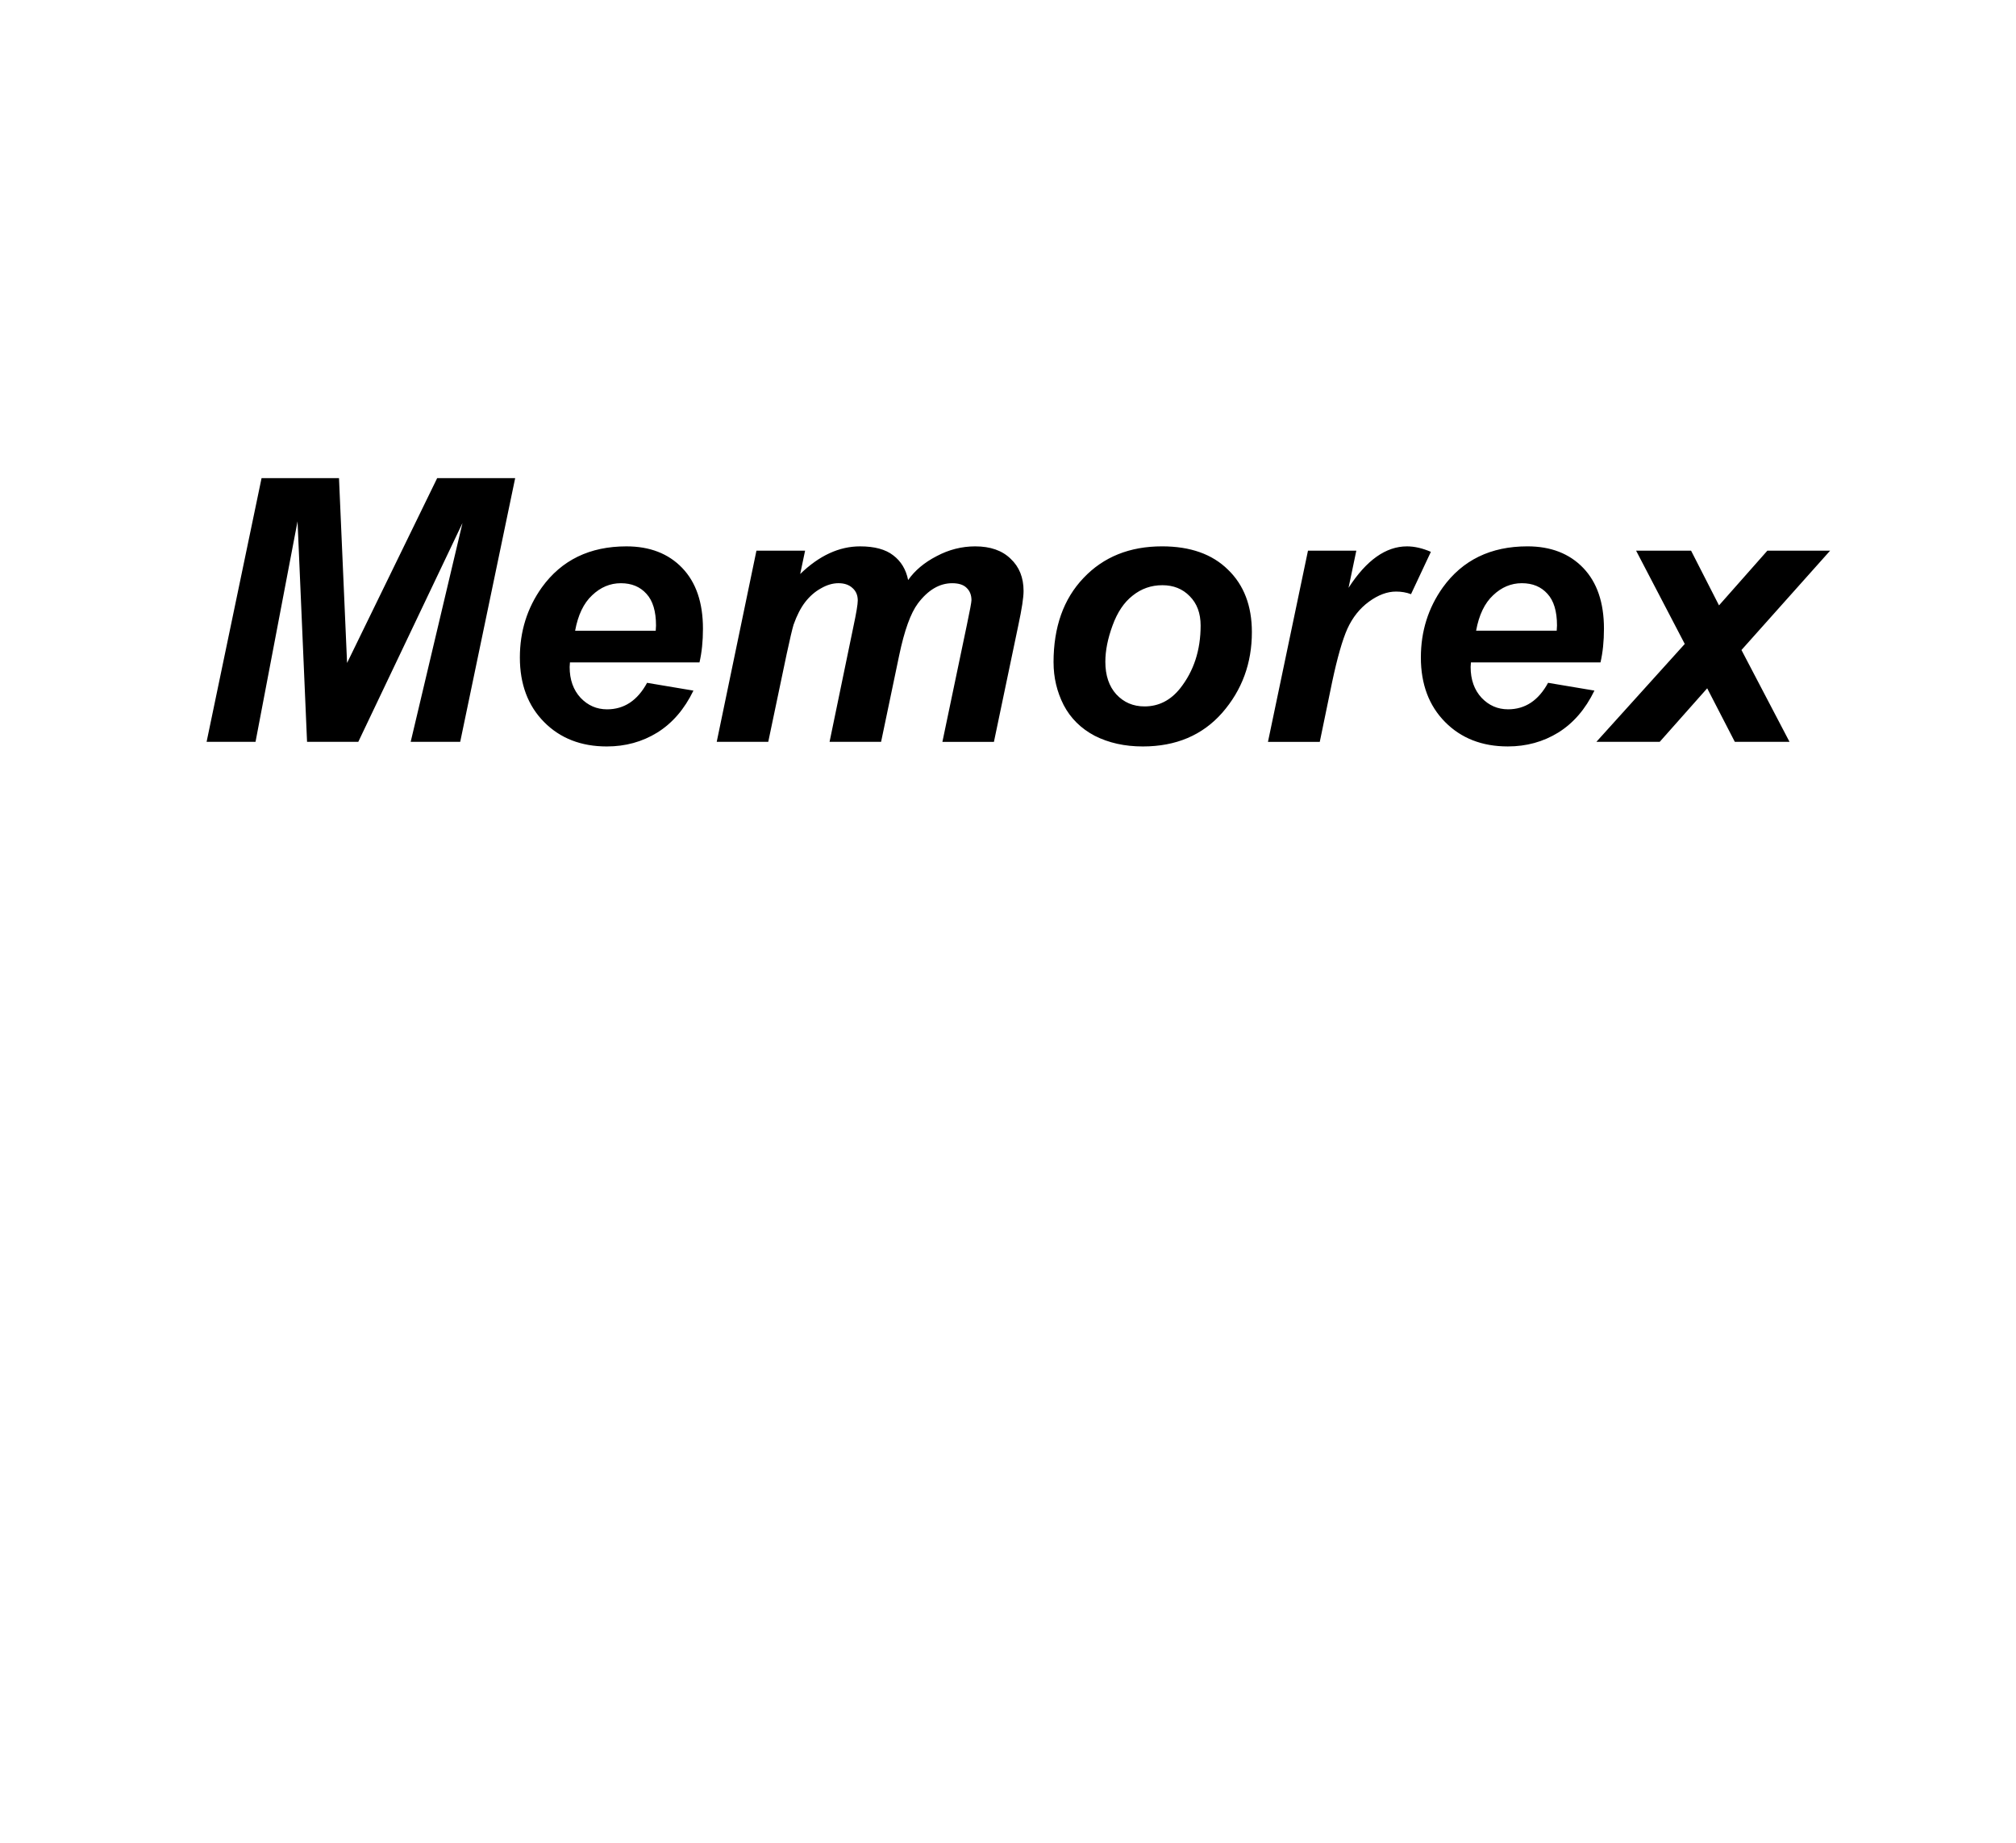
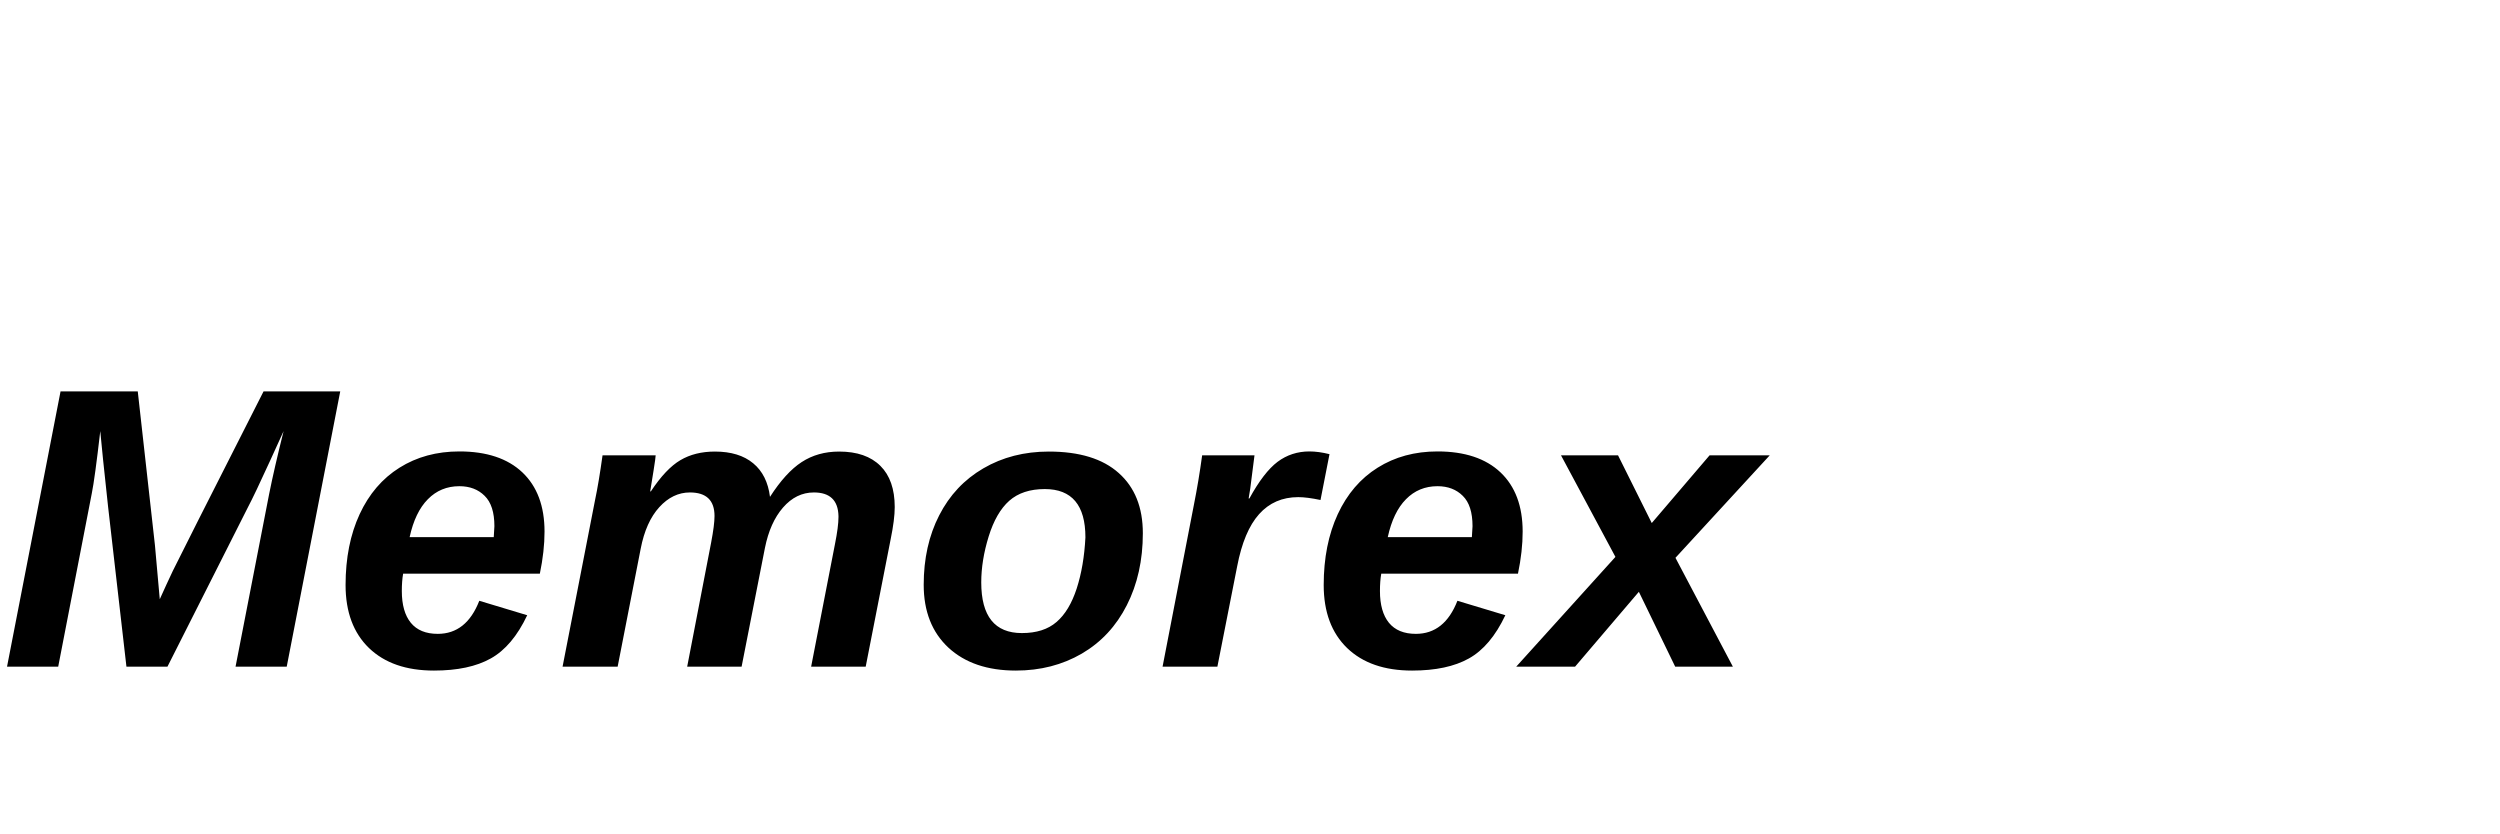
- <svg xmlns="http://www.w3.org/2000/svg" version="1.1" viewBox="0.0 0.0 109.43 100.0" fill="none" stroke="none" stroke-linecap="square" stroke-miterlimit="10">
-   <clipPath id="p.0">
-     <path d="m0 0l109.43 0l0 100.0l-109.43 0l0 -100.0z" clip-rule="nonzero" />
-   </clipPath>
-   <g clip-path="url(#p.0)">
-     <path fill="#000000" fill-opacity="0.0" d="m0 0l109.43 0l0 100.0l-109.43 0z" fill-rule="evenodd" />
-     <path fill="#000000" fill-opacity="0.0" d="m1.402 12.06l597.575 0l0 43.622l-597.575 0z" fill-rule="evenodd" />
-     <path fill="#000000" d="m19.448 40.26l-2.781 0l-0.516 -11.969l-2.281 11.969l-2.656 0l2.984 -14.312l4.203 0l0.438 10.031l4.891 -10.031l4.234 0l-2.984 14.312l-2.688 0l2.812 -11.875l-5.656 11.875zm18.52 -4.312l-7.031 0q-0.016 0.156 -0.016 0.25q0 1.031 0.594 1.672q0.594 0.625 1.437 0.625q1.391 0 2.172 -1.438l2.516 0.422q-0.734 1.516 -1.969 2.281q-1.219 0.75 -2.734 0.75q-2.094 0 -3.406 -1.328q-1.312 -1.328 -1.312 -3.5q0 -2.125 1.188 -3.797q1.609 -2.234 4.594 -2.234q1.906 0 3.031 1.172q1.125 1.172 1.125 3.297q0 1.016 -0.188 1.828zm-2.375 -1.719q0.016 -0.188 0.016 -0.281q0 -1.156 -0.516 -1.719q-0.516 -0.578 -1.391 -0.578q-0.875 0 -1.562 0.656q-0.687 0.641 -0.922 1.922l4.375 0zm5.467 -4.344l2.641 0l-0.266 1.266q1.547 -1.5 3.25 -1.5q1.172 0 1.797 0.484q0.641 0.484 0.812 1.344q0.547 -0.781 1.547 -1.297q1.0 -0.531 2.094 -0.531q1.234 0 1.922 0.672q0.703 0.656 0.703 1.75q0 0.531 -0.281 1.844l-1.328 6.344l-2.797 0l1.328 -6.344q0.25 -1.188 0.25 -1.344q0 -0.422 -0.266 -0.672q-0.25 -0.25 -0.781 -0.25q-1.031 0 -1.859 1.094q-0.594 0.797 -1.016 2.812l-0.984 4.703l-2.797 0l1.297 -6.266q0.234 -1.094 0.234 -1.406q0 -0.422 -0.281 -0.672q-0.281 -0.266 -0.766 -0.266q-0.469 0 -0.953 0.281q-0.484 0.266 -0.859 0.75q-0.359 0.469 -0.625 1.219q-0.109 0.359 -0.375 1.594l-1.0 4.766l-2.797 0l2.156 -10.375zm16.127 6.062q0 -2.875 1.625 -4.578q1.625 -1.719 4.266 -1.719q2.297 0 3.578 1.266q1.297 1.25 1.297 3.391q0 2.531 -1.609 4.375q-1.609 1.828 -4.312 1.828q-1.469 0 -2.609 -0.578q-1.125 -0.594 -1.688 -1.672q-0.547 -1.078 -0.547 -2.312zm7.984 -2.0q0 -1.0 -0.594 -1.594q-0.578 -0.594 -1.484 -0.594q-0.906 0 -1.609 0.562q-0.703 0.547 -1.094 1.625q-0.391 1.062 -0.391 1.969q0 1.109 0.594 1.766q0.609 0.656 1.531 0.656q1.156 0 1.938 -0.984q1.109 -1.406 1.109 -3.406zm5.826 -4.062l2.625 0l-0.422 2.016q1.453 -2.25 3.172 -2.25q0.609 0 1.297 0.297l-1.078 2.297q-0.375 -0.141 -0.812 -0.141q-0.719 0 -1.469 0.547q-0.75 0.547 -1.172 1.469q-0.406 0.906 -0.828 2.891l-0.672 3.25l-2.812 0l2.172 -10.375zm15.877 6.062l-7.031 0q-0.016 0.156 -0.016 0.25q0 1.031 0.594 1.672q0.594 0.625 1.438 0.625q1.391 0 2.172 -1.438l2.516 0.422q-0.734 1.516 -1.969 2.281q-1.219 0.75 -2.734 0.75q-2.094 0 -3.406 -1.328q-1.312 -1.328 -1.312 -3.5q0 -2.125 1.188 -3.797q1.609 -2.234 4.594 -2.234q1.906 0 3.031 1.172q1.125 1.172 1.125 3.297q0 1.016 -0.188 1.828zm-2.375 -1.719q0.016 -0.188 0.016 -0.281q0 -1.156 -0.516 -1.719q-0.516 -0.578 -1.391 -0.578q-0.875 0 -1.562 0.656q-0.688 0.641 -0.922 1.922l4.375 0zm8.17 3.125l-2.578 2.906l-3.438 0l4.797 -5.312l-2.641 -5.062l2.984 0l1.516 2.969l2.625 -2.969l3.406 0l-4.812 5.391l2.609 4.984l-2.969 0l-1.5 -2.906z" fill-rule="nonzero" />
-   </g>
+ <svg xmlns="http://www.w3.org/2000/svg" version="1.1" width="300" height="100">
+   <text x="0" y="80" font-size="4em" font-style="italic" font-weight="bold" fill="black" font-family="Arial, Helvetica, sans-serif">Memorex</text>
</svg>
